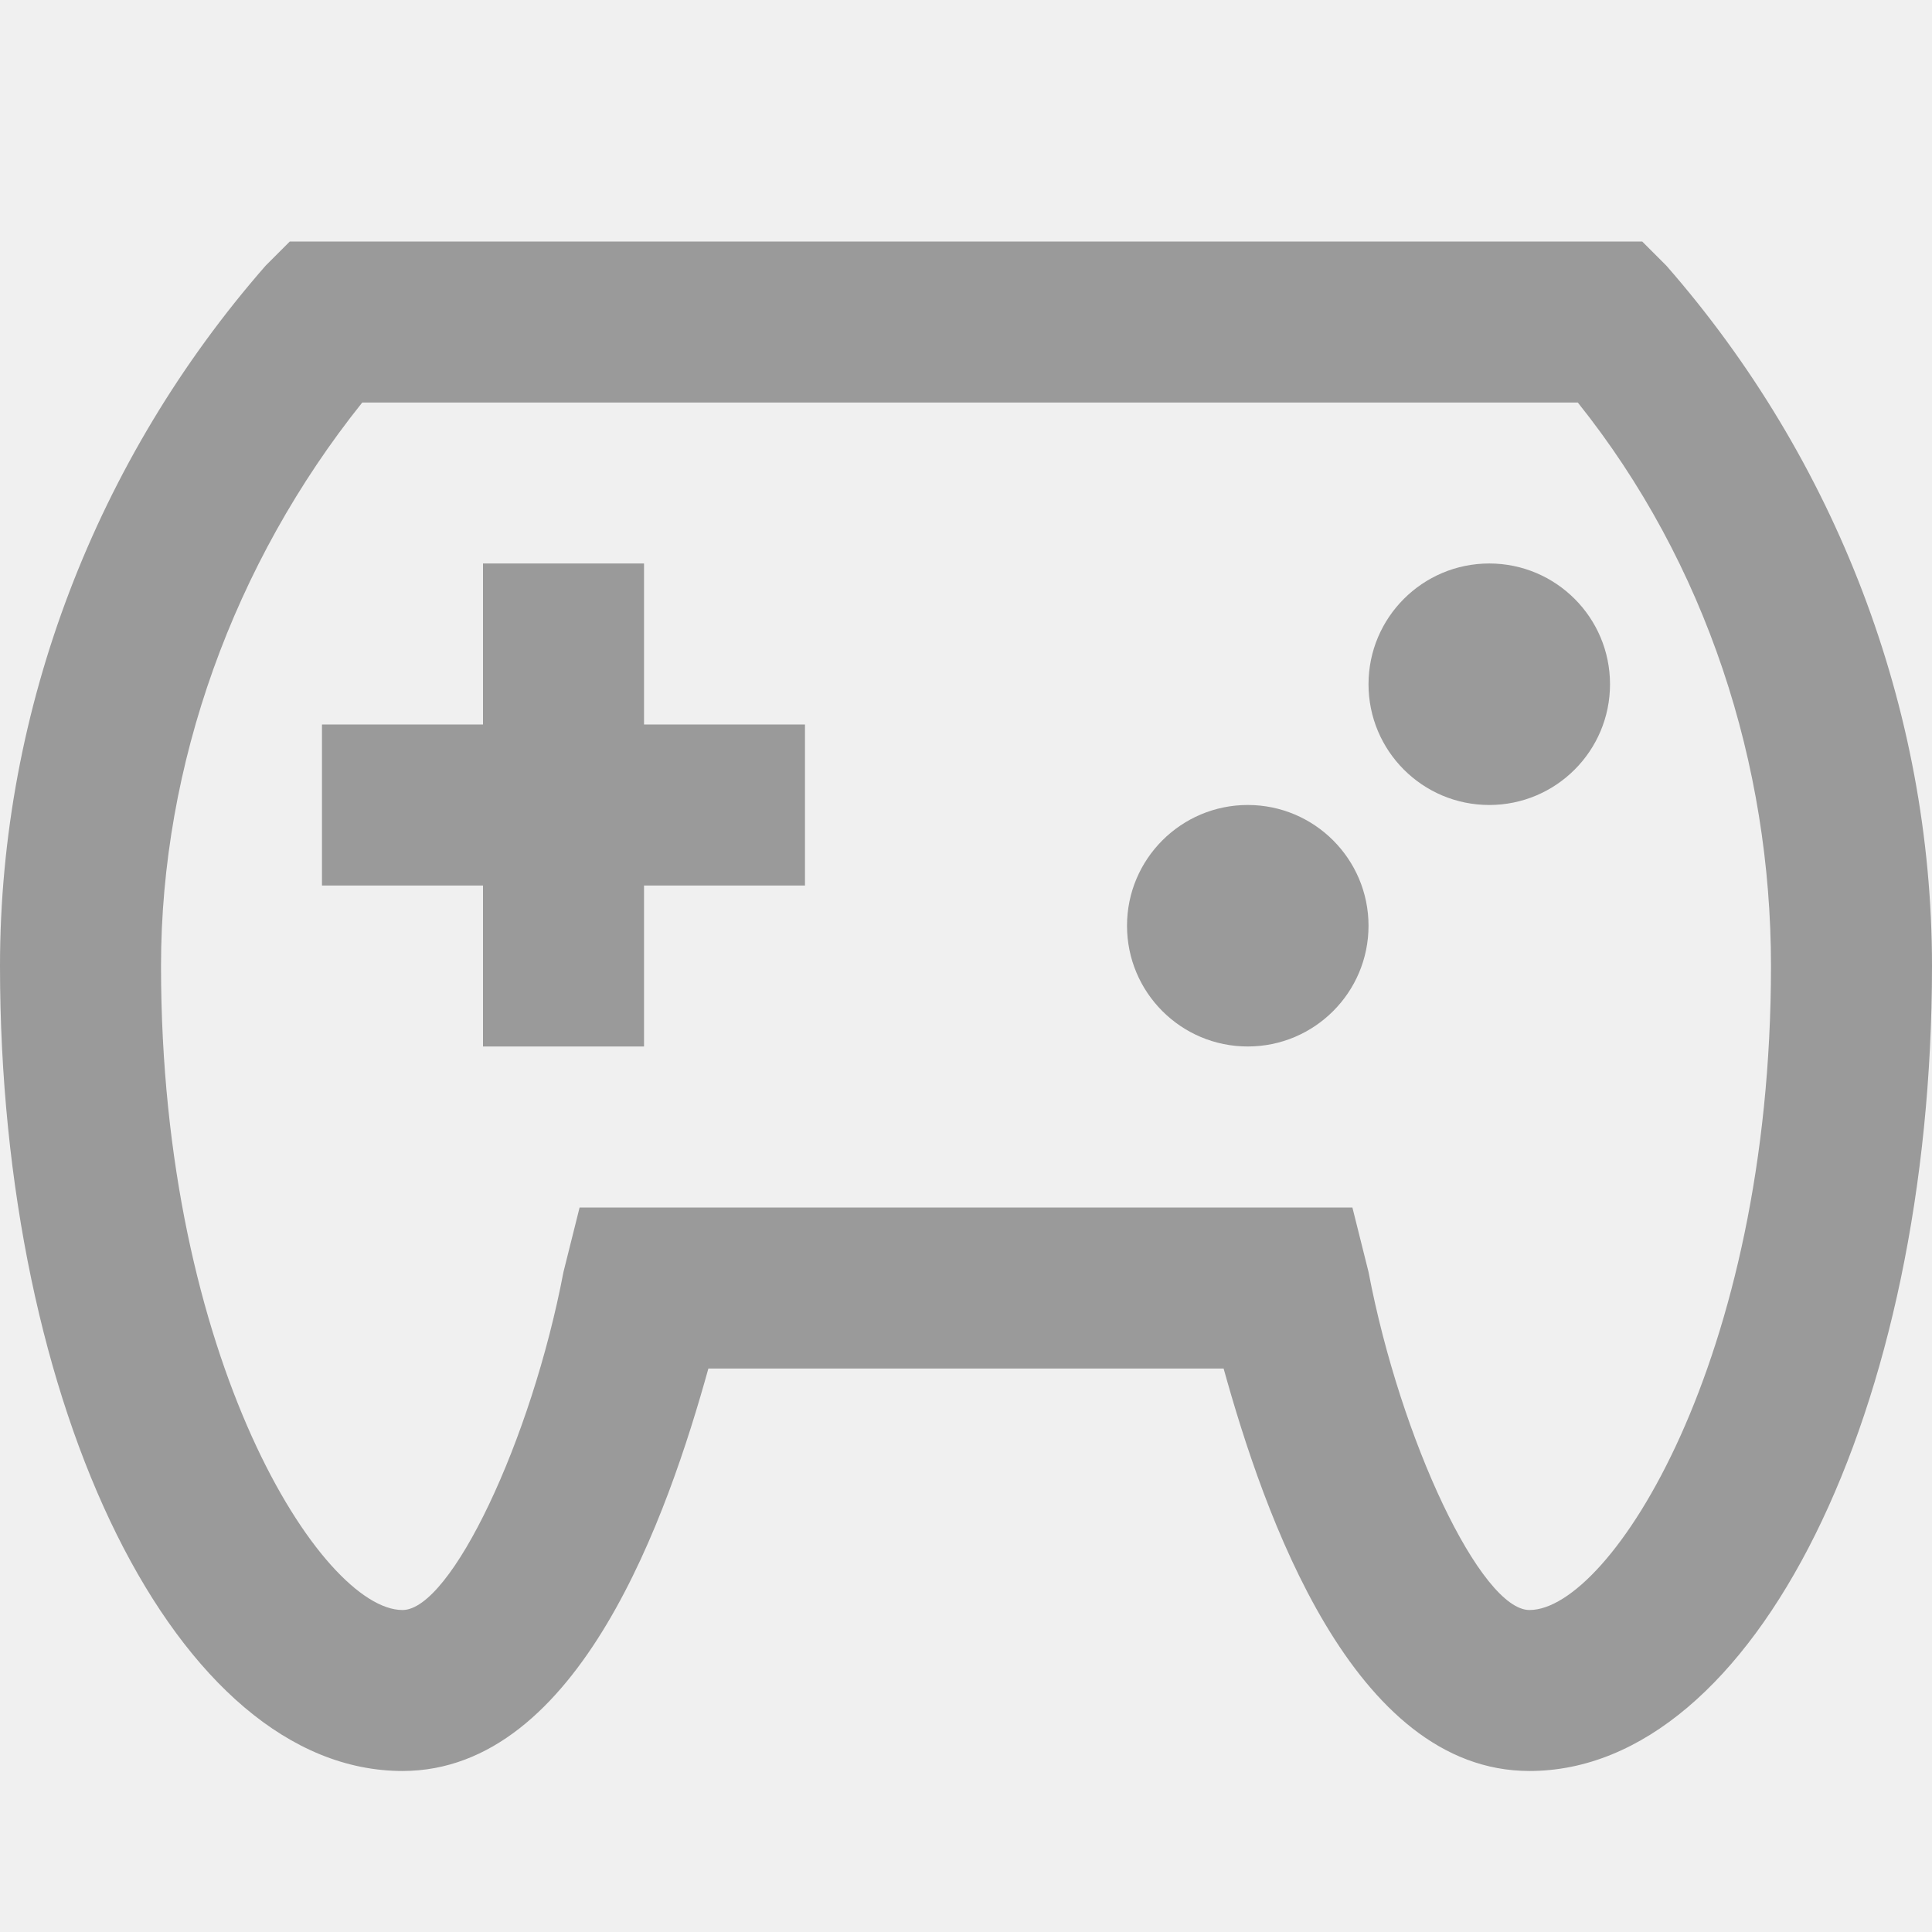
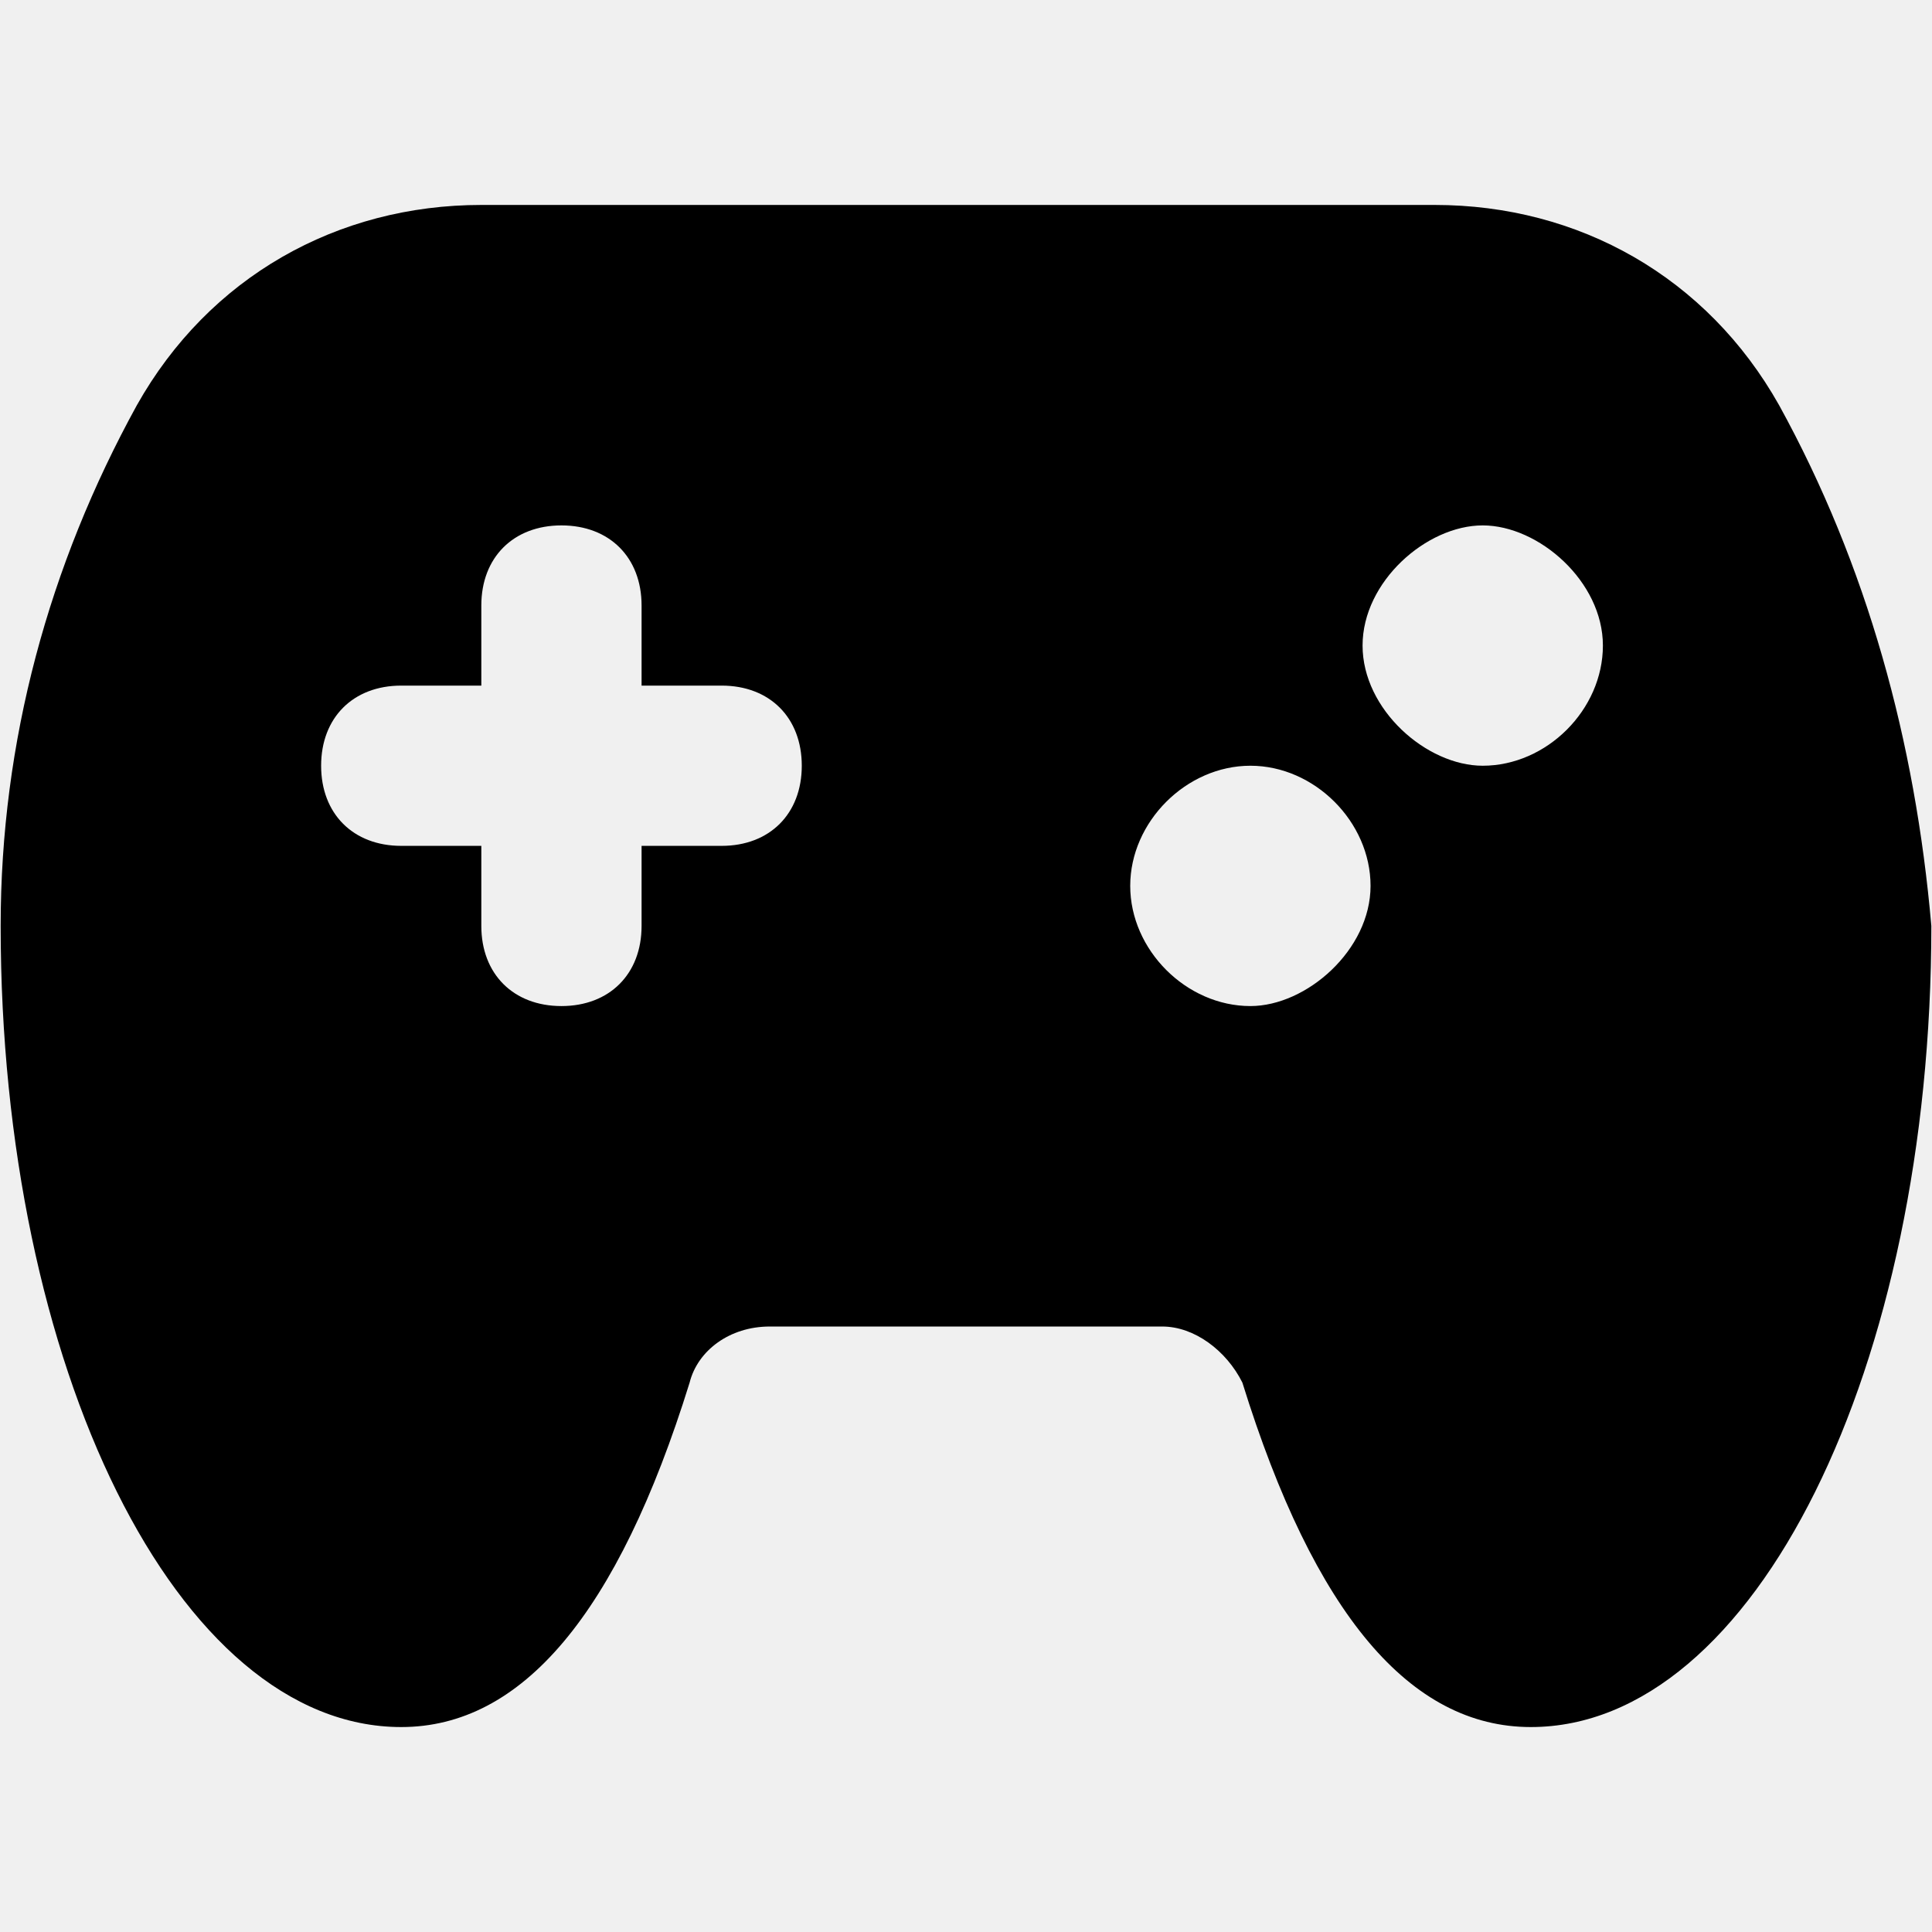
- <svg xmlns="http://www.w3.org/2000/svg" width="30" height="30" viewBox="0 0 38 38" fill="none">
-   <g clip-path="url(#clip0_2_63)">
-     <path d="M32.3 4.75H5.7L5.225 5.225C1.9 9.025 0 13.933 0 19C0 27.708 3.483 34.833 7.917 34.833C11.4 34.833 13.142 29.767 13.933 26.917H24.067C24.858 29.767 26.6 34.833 30.083 34.833C34.517 34.833 38 27.708 38 19C38 13.933 36.1 9.025 32.775 5.225L32.3 4.75ZM30.083 31.667C29.133 31.667 27.55 28.342 26.917 25.017L26.6 23.75H11.4L11.083 25.017C10.45 28.342 8.867 31.667 7.917 31.667C6.333 31.667 3.167 26.758 3.167 19C3.167 15.042 4.592 11.083 7.125 7.917H31.033C33.567 11.083 34.833 15.042 34.833 19C34.833 26.758 31.667 31.667 30.083 31.667Z" fill="#9A9A9A" />
-     <path d="M12.667 11.083H9.5V14.25H6.333V17.417H9.5V20.583H12.667V17.417H15.833V14.25H12.667V11.083Z" fill="#9A9A9A" />
-     <path d="M29.292 15.833C30.603 15.833 31.667 14.77 31.667 13.458C31.667 12.147 30.603 11.083 29.292 11.083C27.98 11.083 26.917 12.147 26.917 13.458C26.917 14.77 27.98 15.833 29.292 15.833Z" fill="#9A9A9A" />
-     <path d="M24.542 20.583C25.853 20.583 26.917 19.52 26.917 18.208C26.917 16.897 25.853 15.833 24.542 15.833C23.23 15.833 22.167 16.897 22.167 18.208C22.167 19.52 23.23 20.583 24.542 20.583Z" fill="#9A9A9A" />
-   </g>
-   <defs>
-     <clipPath id="clip0_2_63">
-       <rect width="38" height="38" fill="white" />
-     </clipPath>
-   </defs>
+ <svg xmlns="http://www.w3.org/2000/svg" width="38" height="38" viewBox="0 0 38 38" fill="none">
+   <path d="M34.993 7.97C33.575 5.449 31.054 4.031 28.218 4.031H9.467C6.631 4.031 4.11 5.449 2.692 7.97C0.959 11.122 0.013 14.588 0.013 18.212C0.013 26.878 3.48 33.969 7.892 33.969C10.255 33.969 12.146 31.763 13.564 27.194C13.722 26.563 14.352 26.091 15.14 26.091H22.86C23.491 26.091 24.121 26.563 24.436 27.194C25.854 31.763 27.745 33.969 30.109 33.969C34.521 33.969 37.987 26.878 37.987 18.212C37.672 14.588 36.727 11.122 34.993 7.97ZM14.194 16.637H12.619V18.212C12.619 19.158 11.988 19.788 11.043 19.788C10.098 19.788 9.467 19.158 9.467 18.212V16.637H7.892C6.946 16.637 6.316 16.006 6.316 15.061C6.316 14.115 6.946 13.485 7.892 13.485H9.467V11.909C9.467 10.964 10.098 10.334 11.043 10.334C11.988 10.334 12.619 10.964 12.619 11.909V13.485H14.194C15.14 13.485 15.77 14.115 15.77 15.061C15.77 16.006 15.14 16.637 14.194 16.637ZM24.594 19.788C23.333 19.788 22.23 18.685 22.23 17.424C22.23 16.164 23.333 15.061 24.594 15.061C25.854 15.061 26.957 16.164 26.957 17.424C26.957 18.685 25.697 19.788 24.594 19.788ZM29.163 15.061C28.06 15.061 26.8 13.958 26.8 12.697C26.8 11.437 28.06 10.334 29.163 10.334C30.266 10.334 31.527 11.437 31.527 12.697C31.527 13.958 30.424 15.061 29.163 15.061Z" fill="black" />
</svg>
